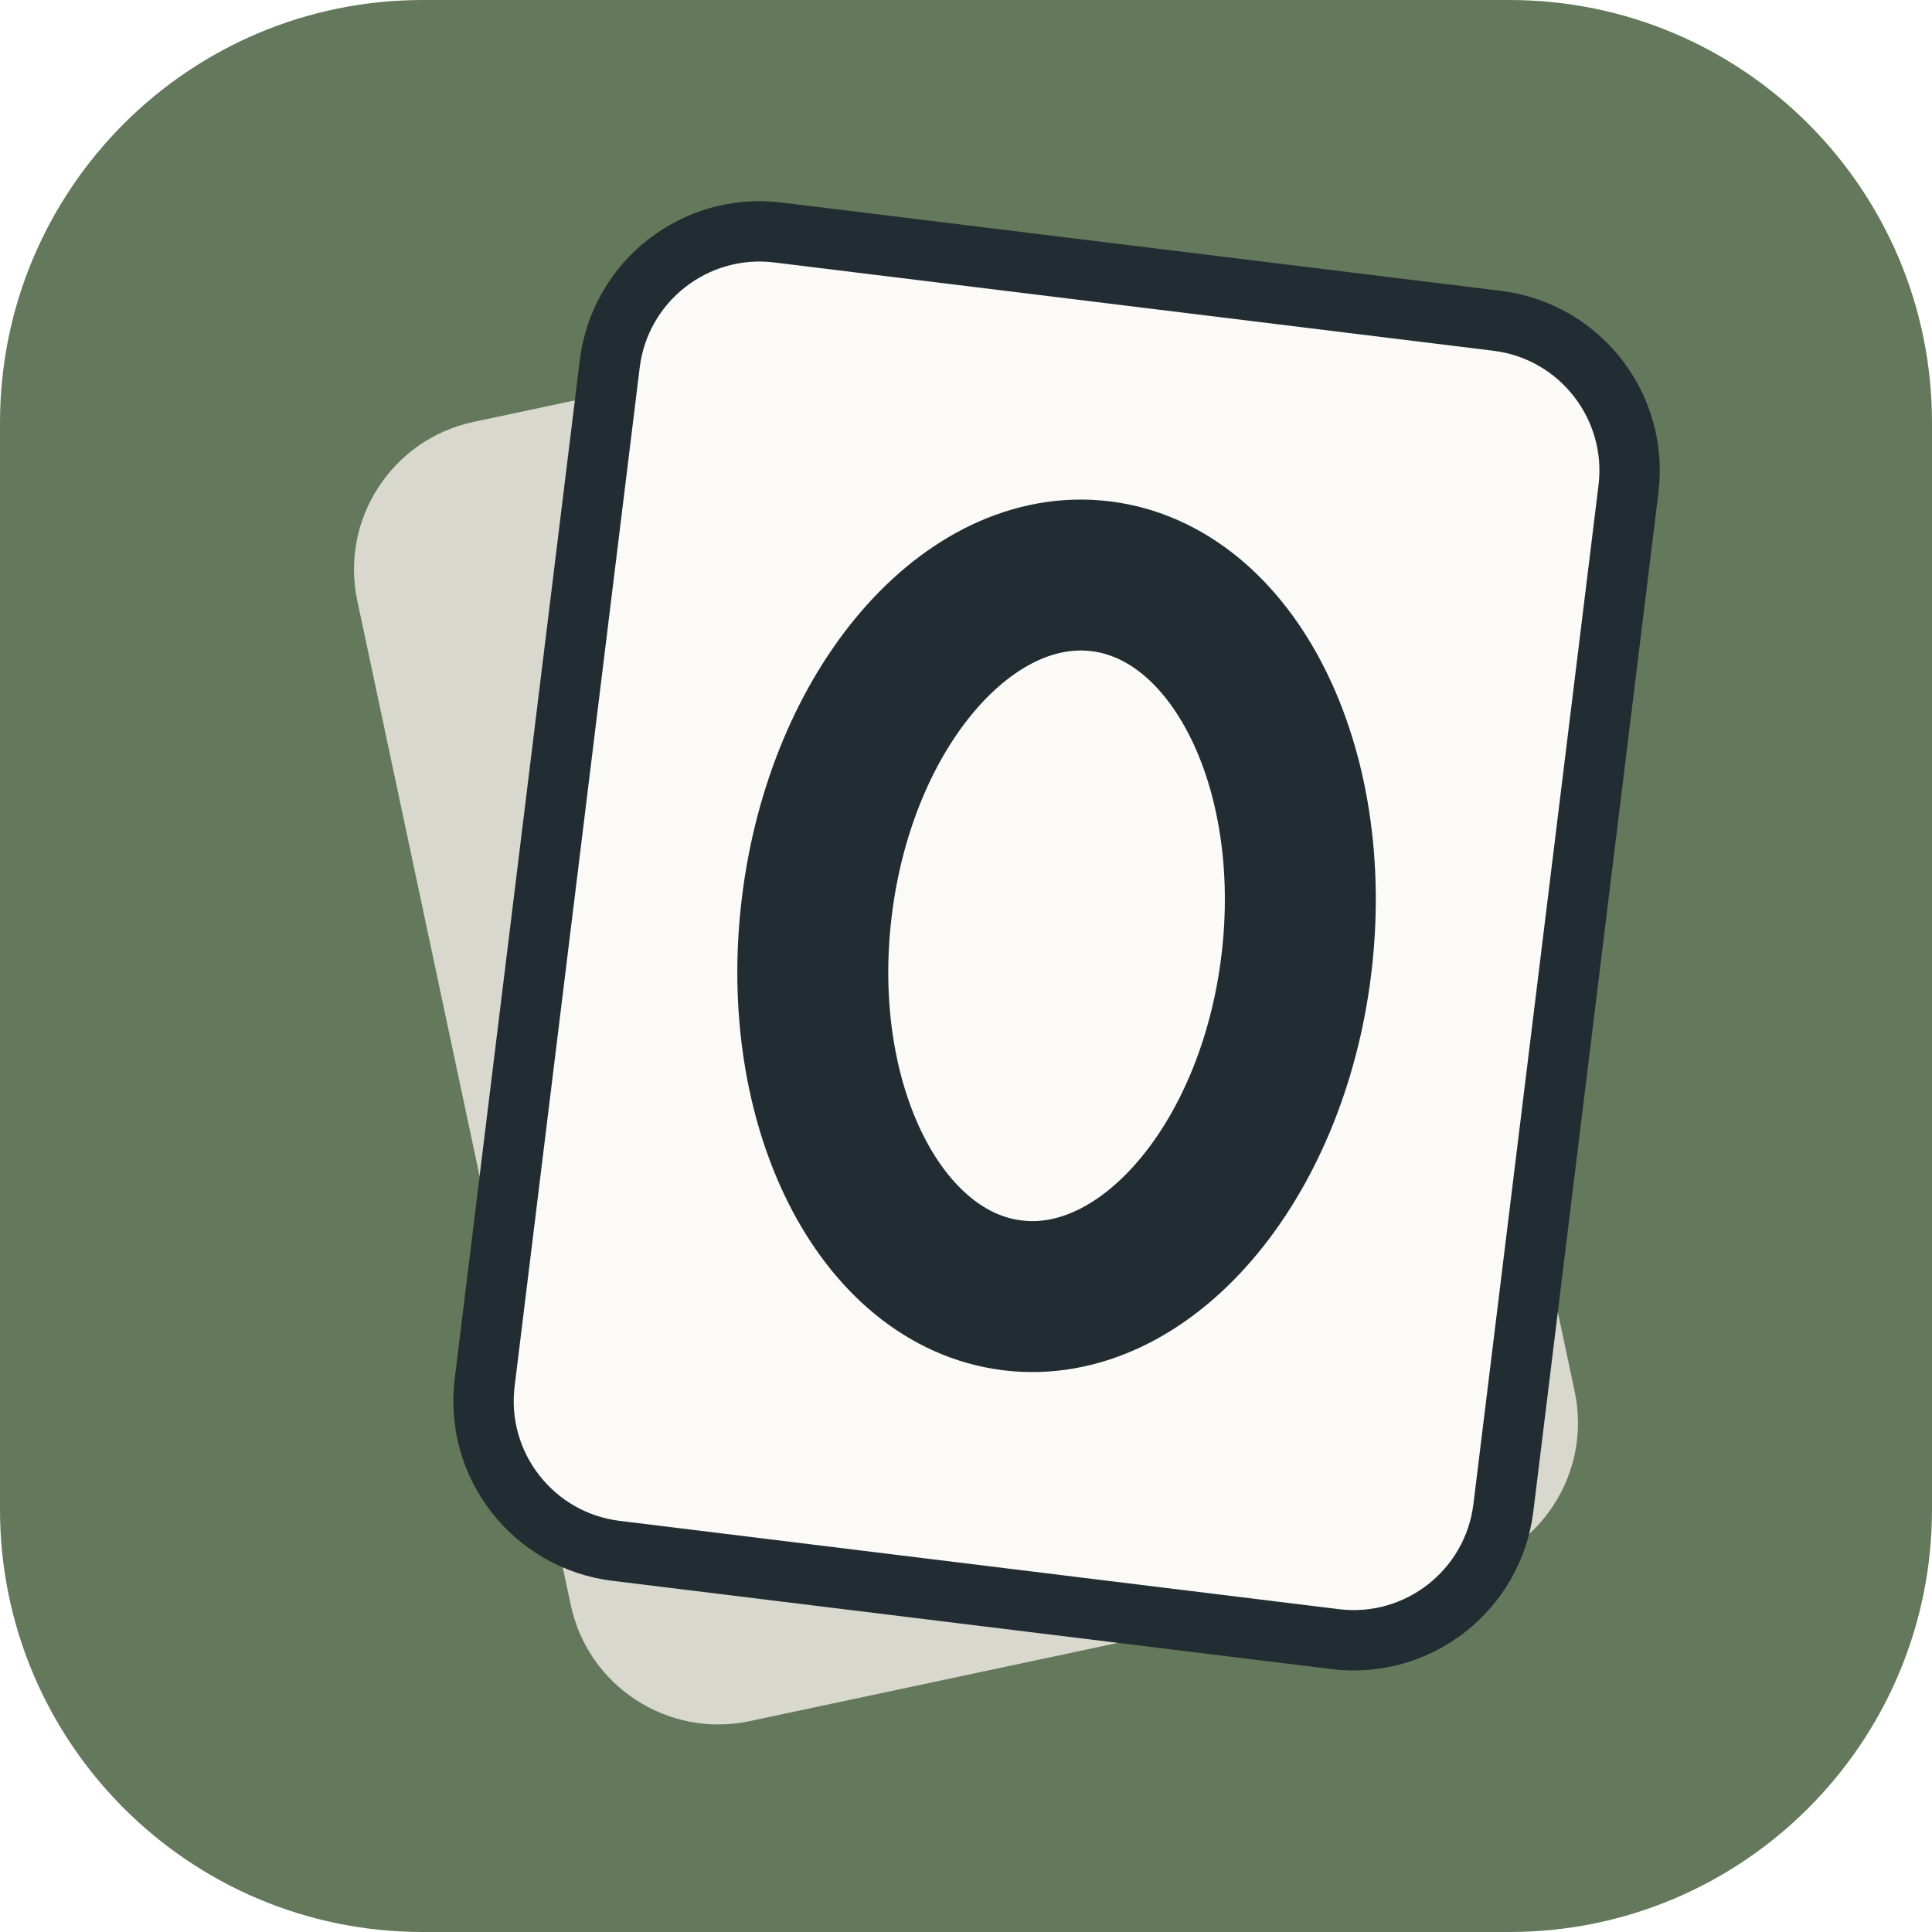
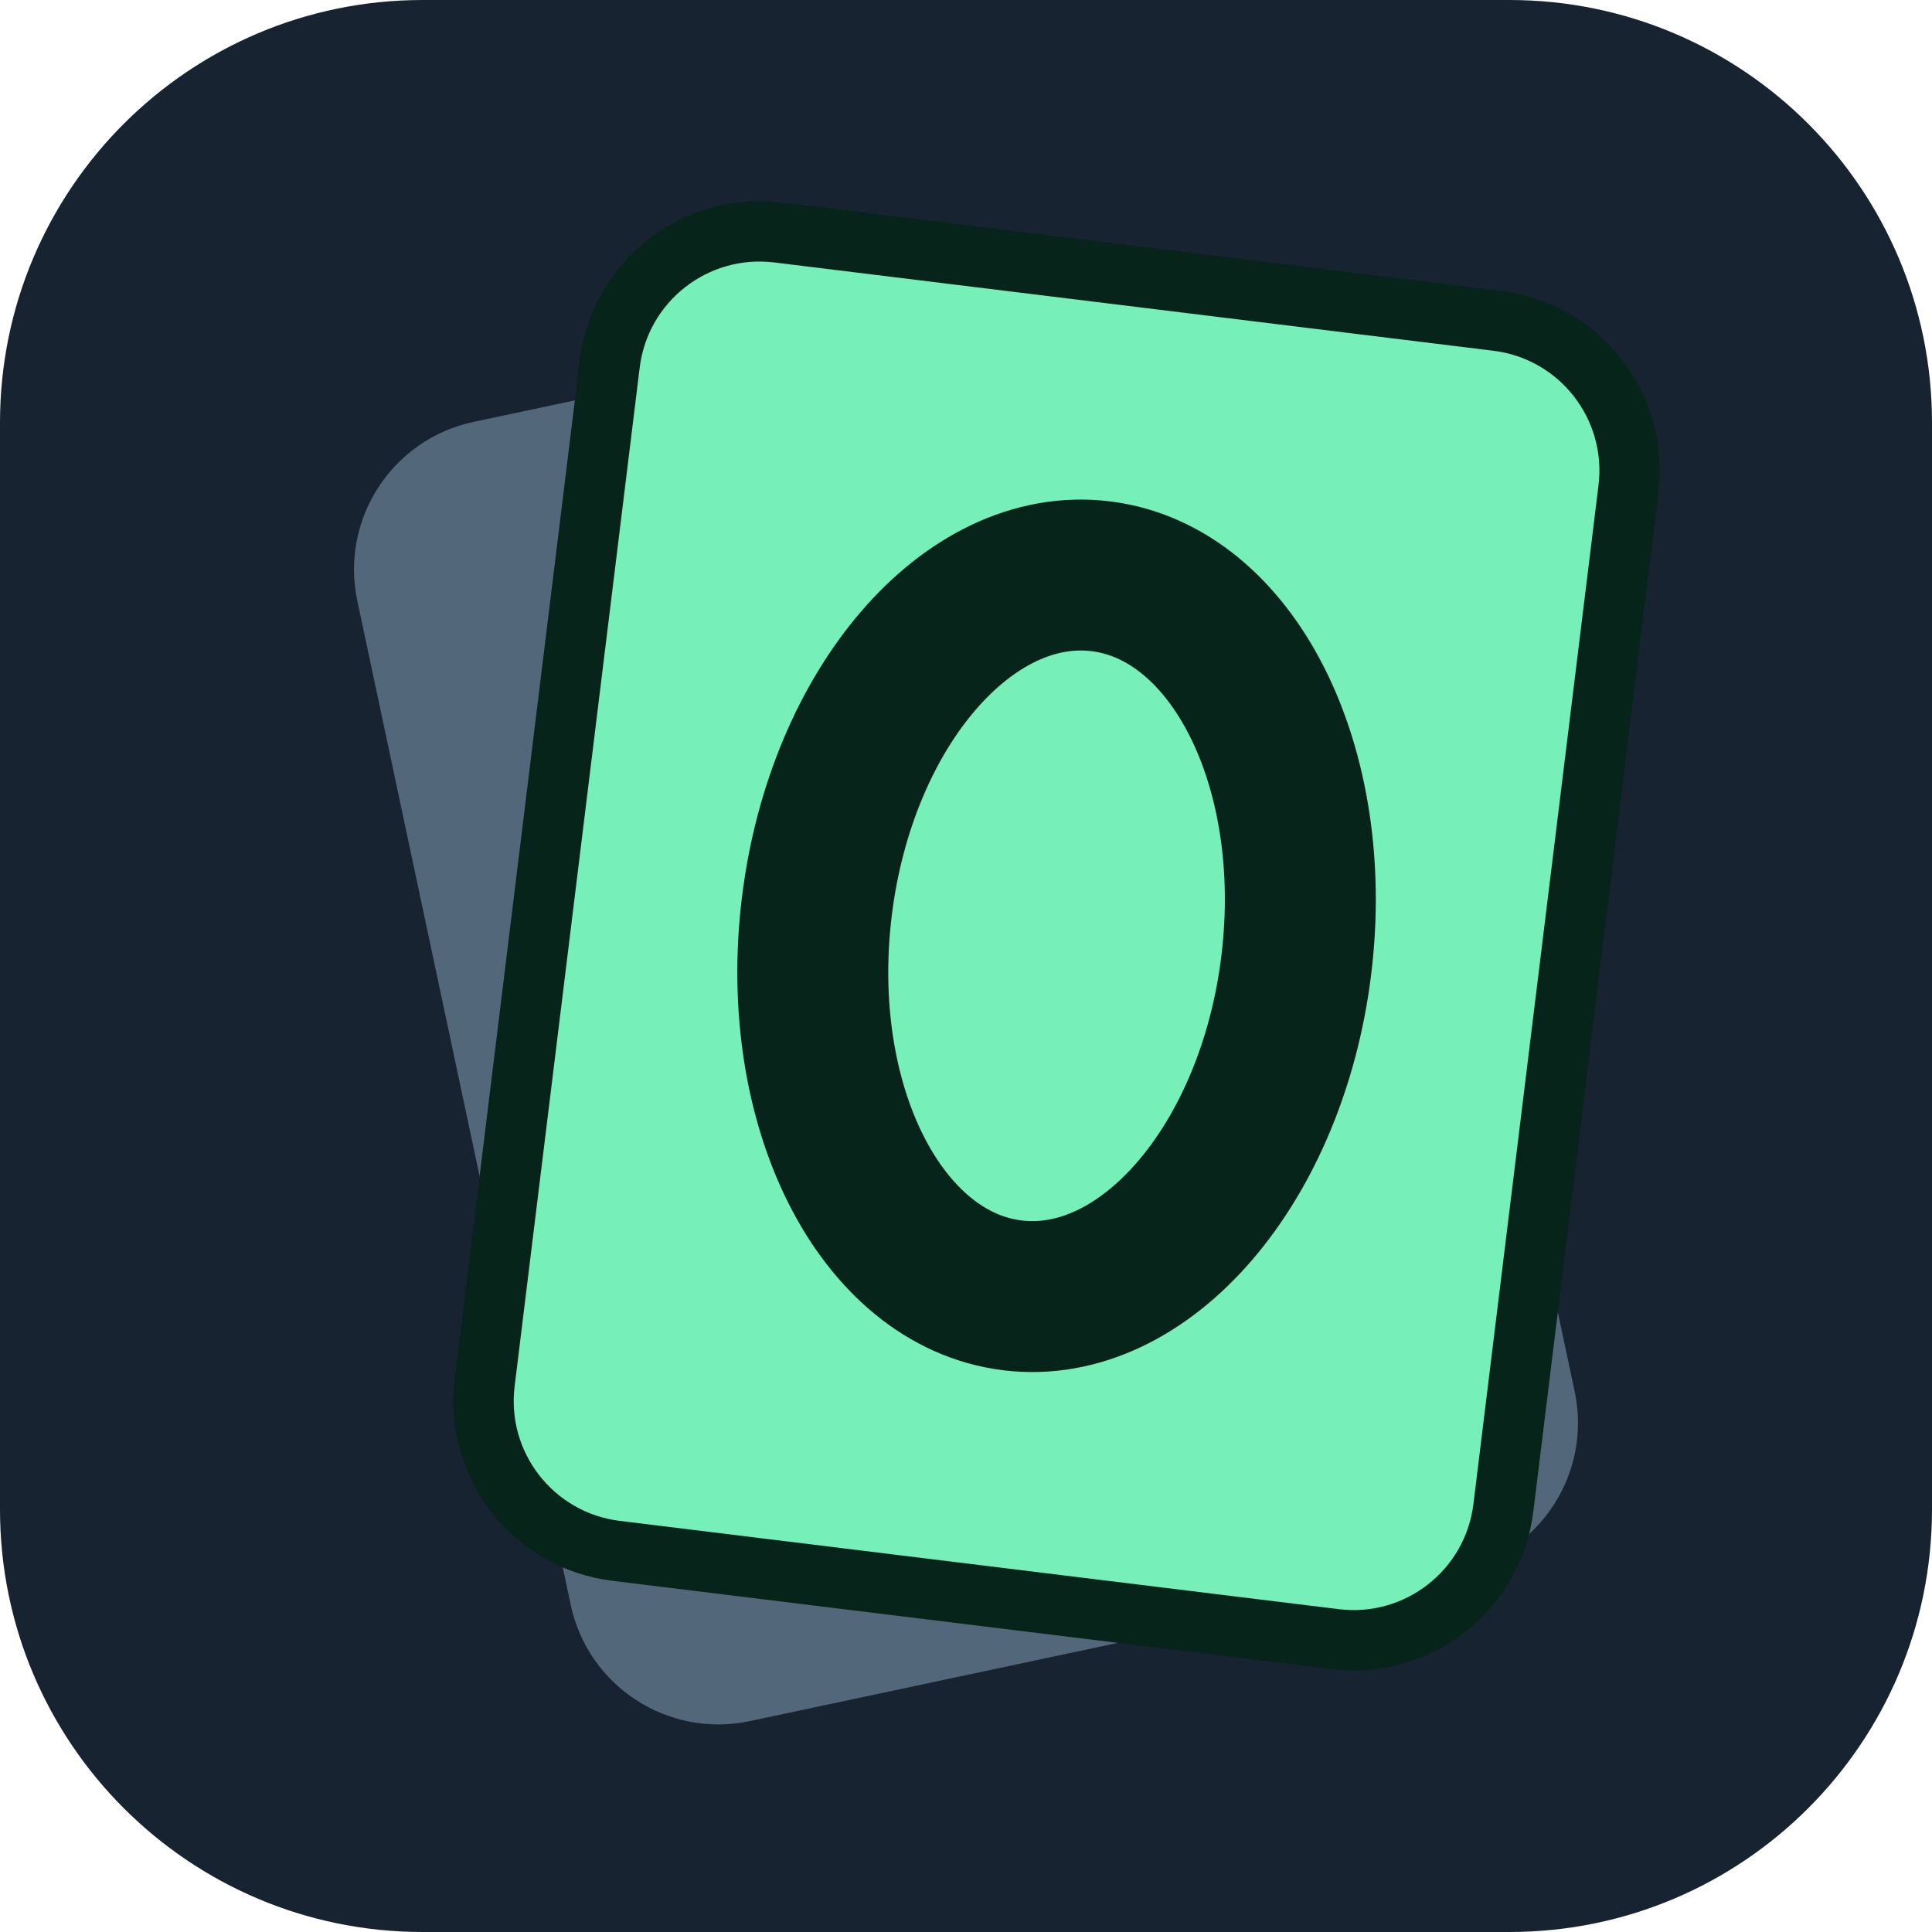
<svg xmlns="http://www.w3.org/2000/svg" viewBox="0 0 64 64">
-   <rect width="64" height="64" rx="14" fill="#64795b" />
-   <rect x="15" y="11" width="34" height="44" rx="5" transform="rotate(-12 32 33)" fill="#d9d8cf" />
-   <rect x="18" y="9" width="34" height="44" rx="5" transform="rotate(7 35 31)" fill="#fbfaf6" stroke="#212d32" stroke-width="2" />
-   <ellipse cx="35" cy="31" rx="8" ry="12" transform="rotate(7 35 31)" fill="none" stroke="#212d32" stroke-width="5" />
+   <rect width="64" height="64" rx="14" fill="#182331" />
+   <rect x="15" y="11" width="34" height="44" rx="5" transform="rotate(-12 32 33)" fill="#53677b" />
+   <rect x="18" y="9" width="34" height="44" rx="5" transform="rotate(7 35 31)" fill="#76efb8" stroke="#062419" stroke-width="2" />
+   <ellipse cx="35" cy="31" rx="8" ry="12" transform="rotate(7 35 31)" fill="none" stroke="#062419" stroke-width="5" />
</svg>
